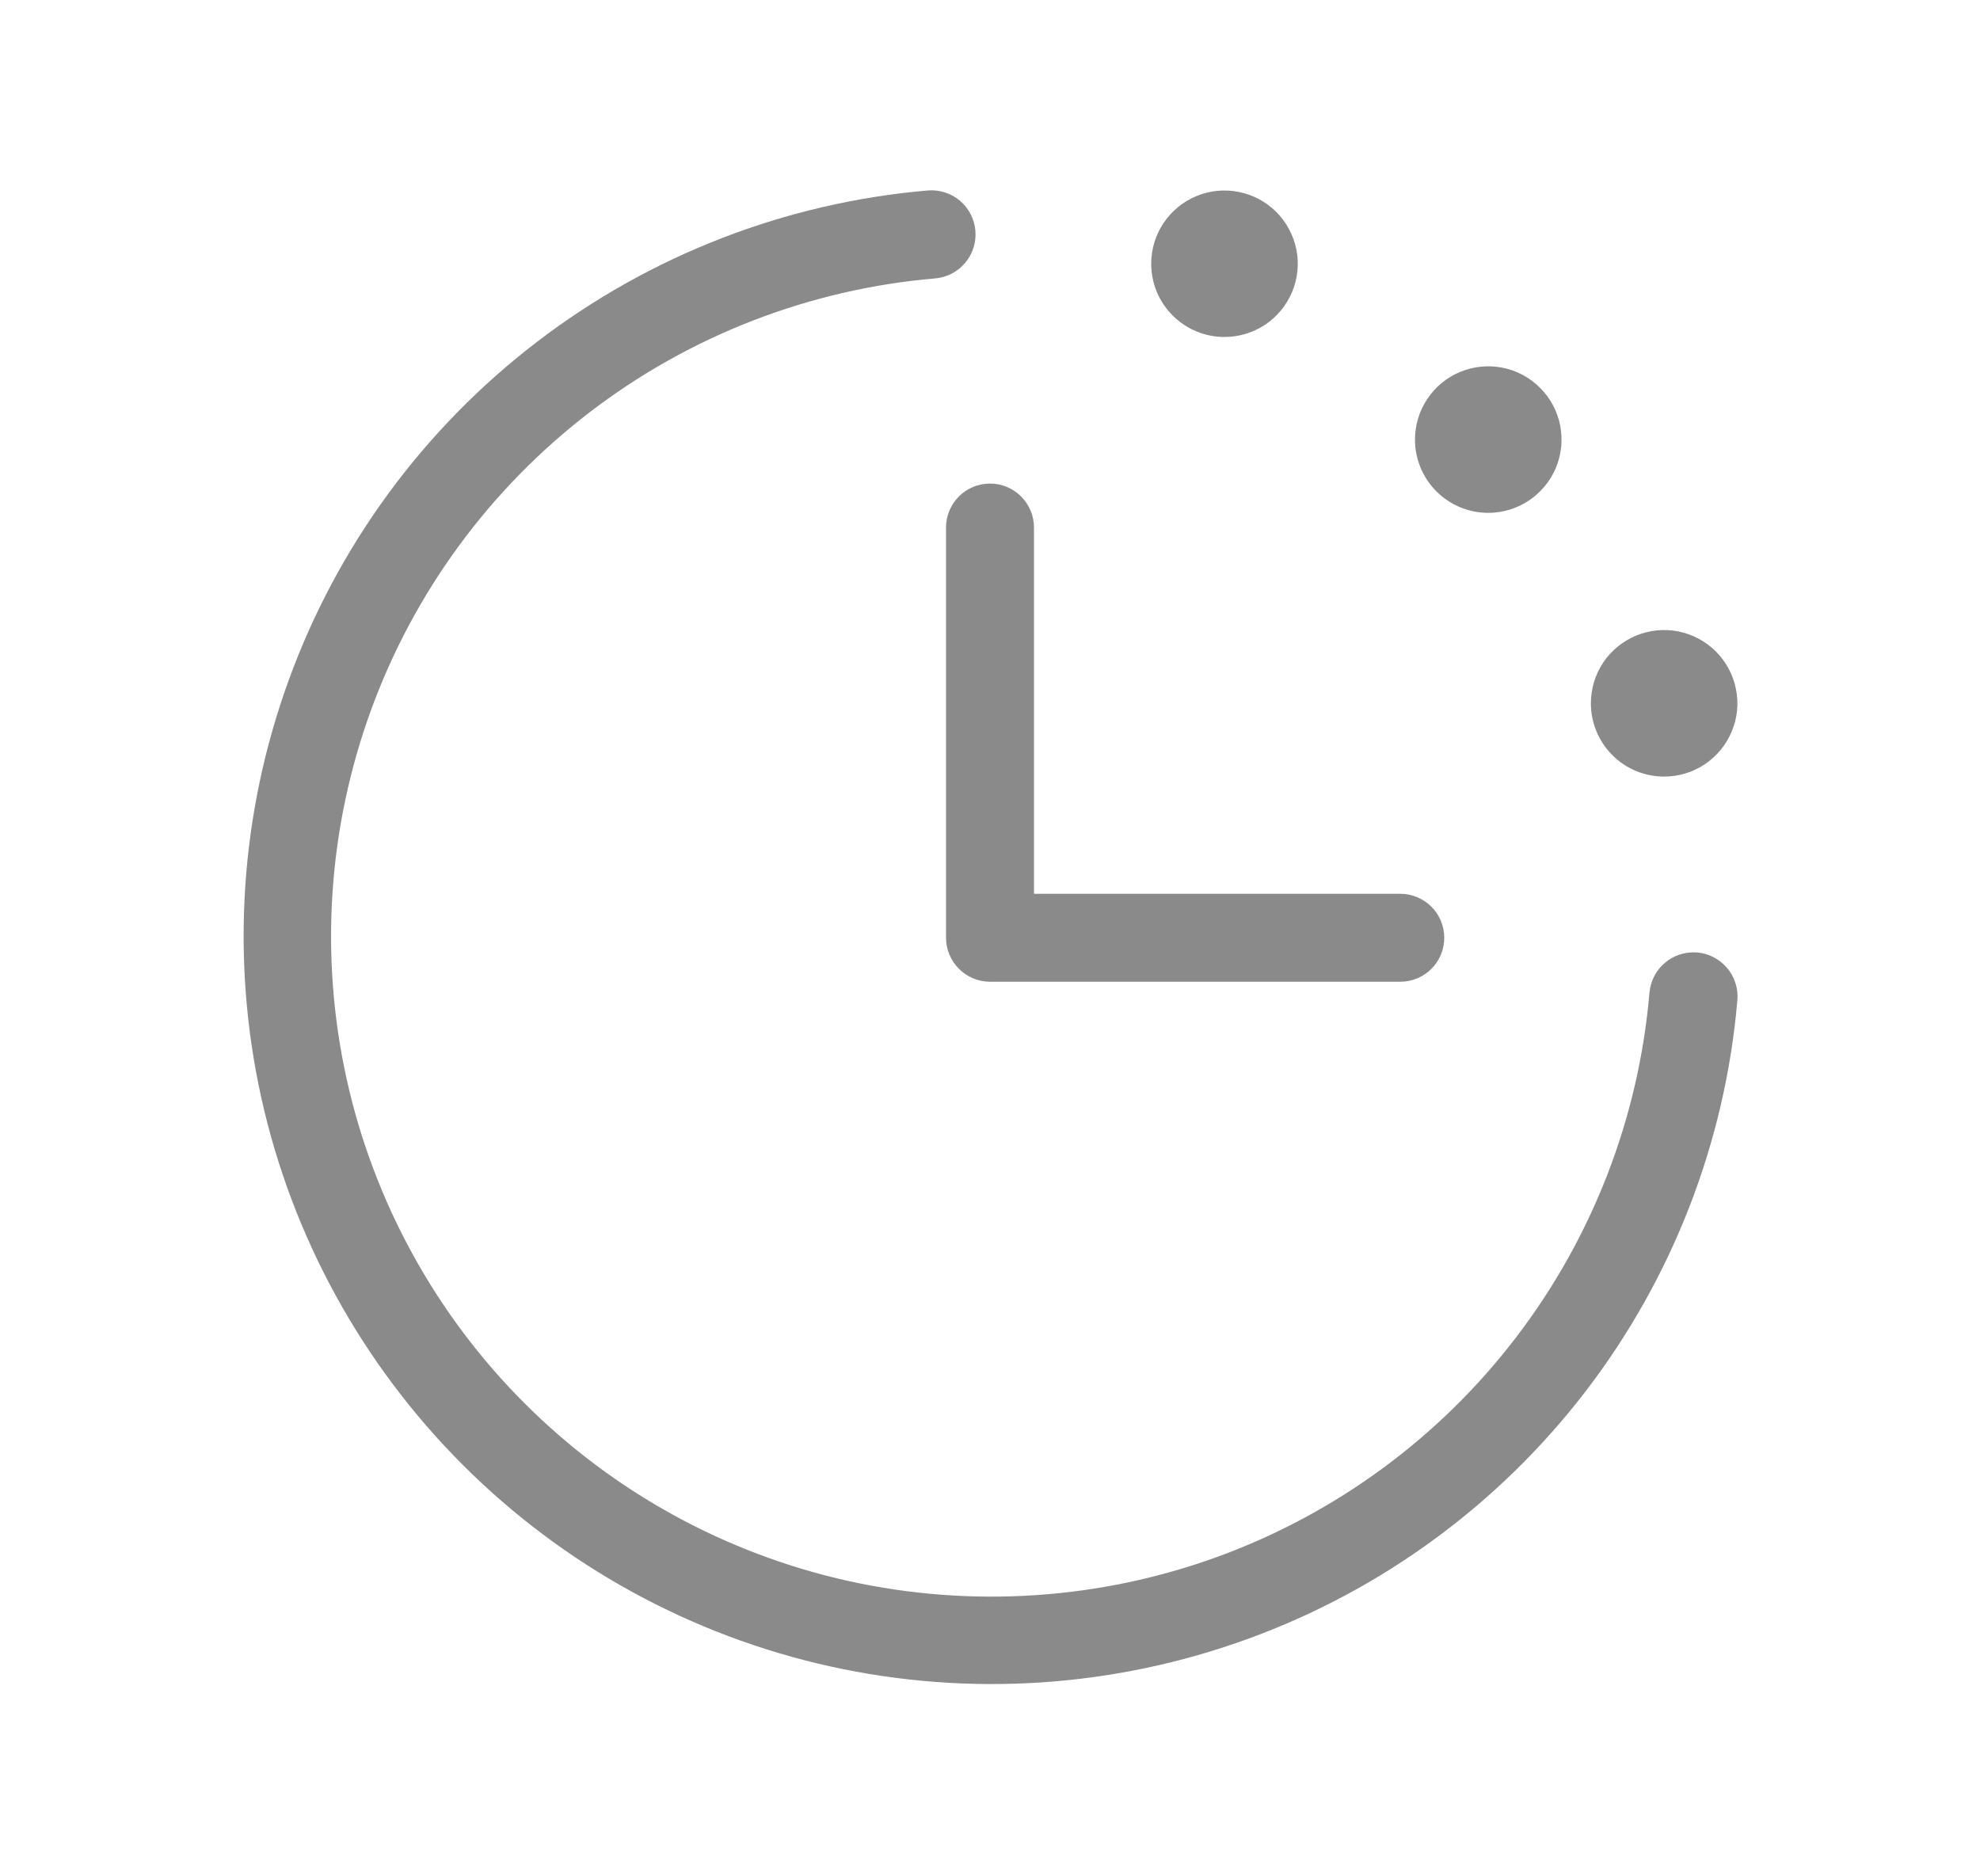
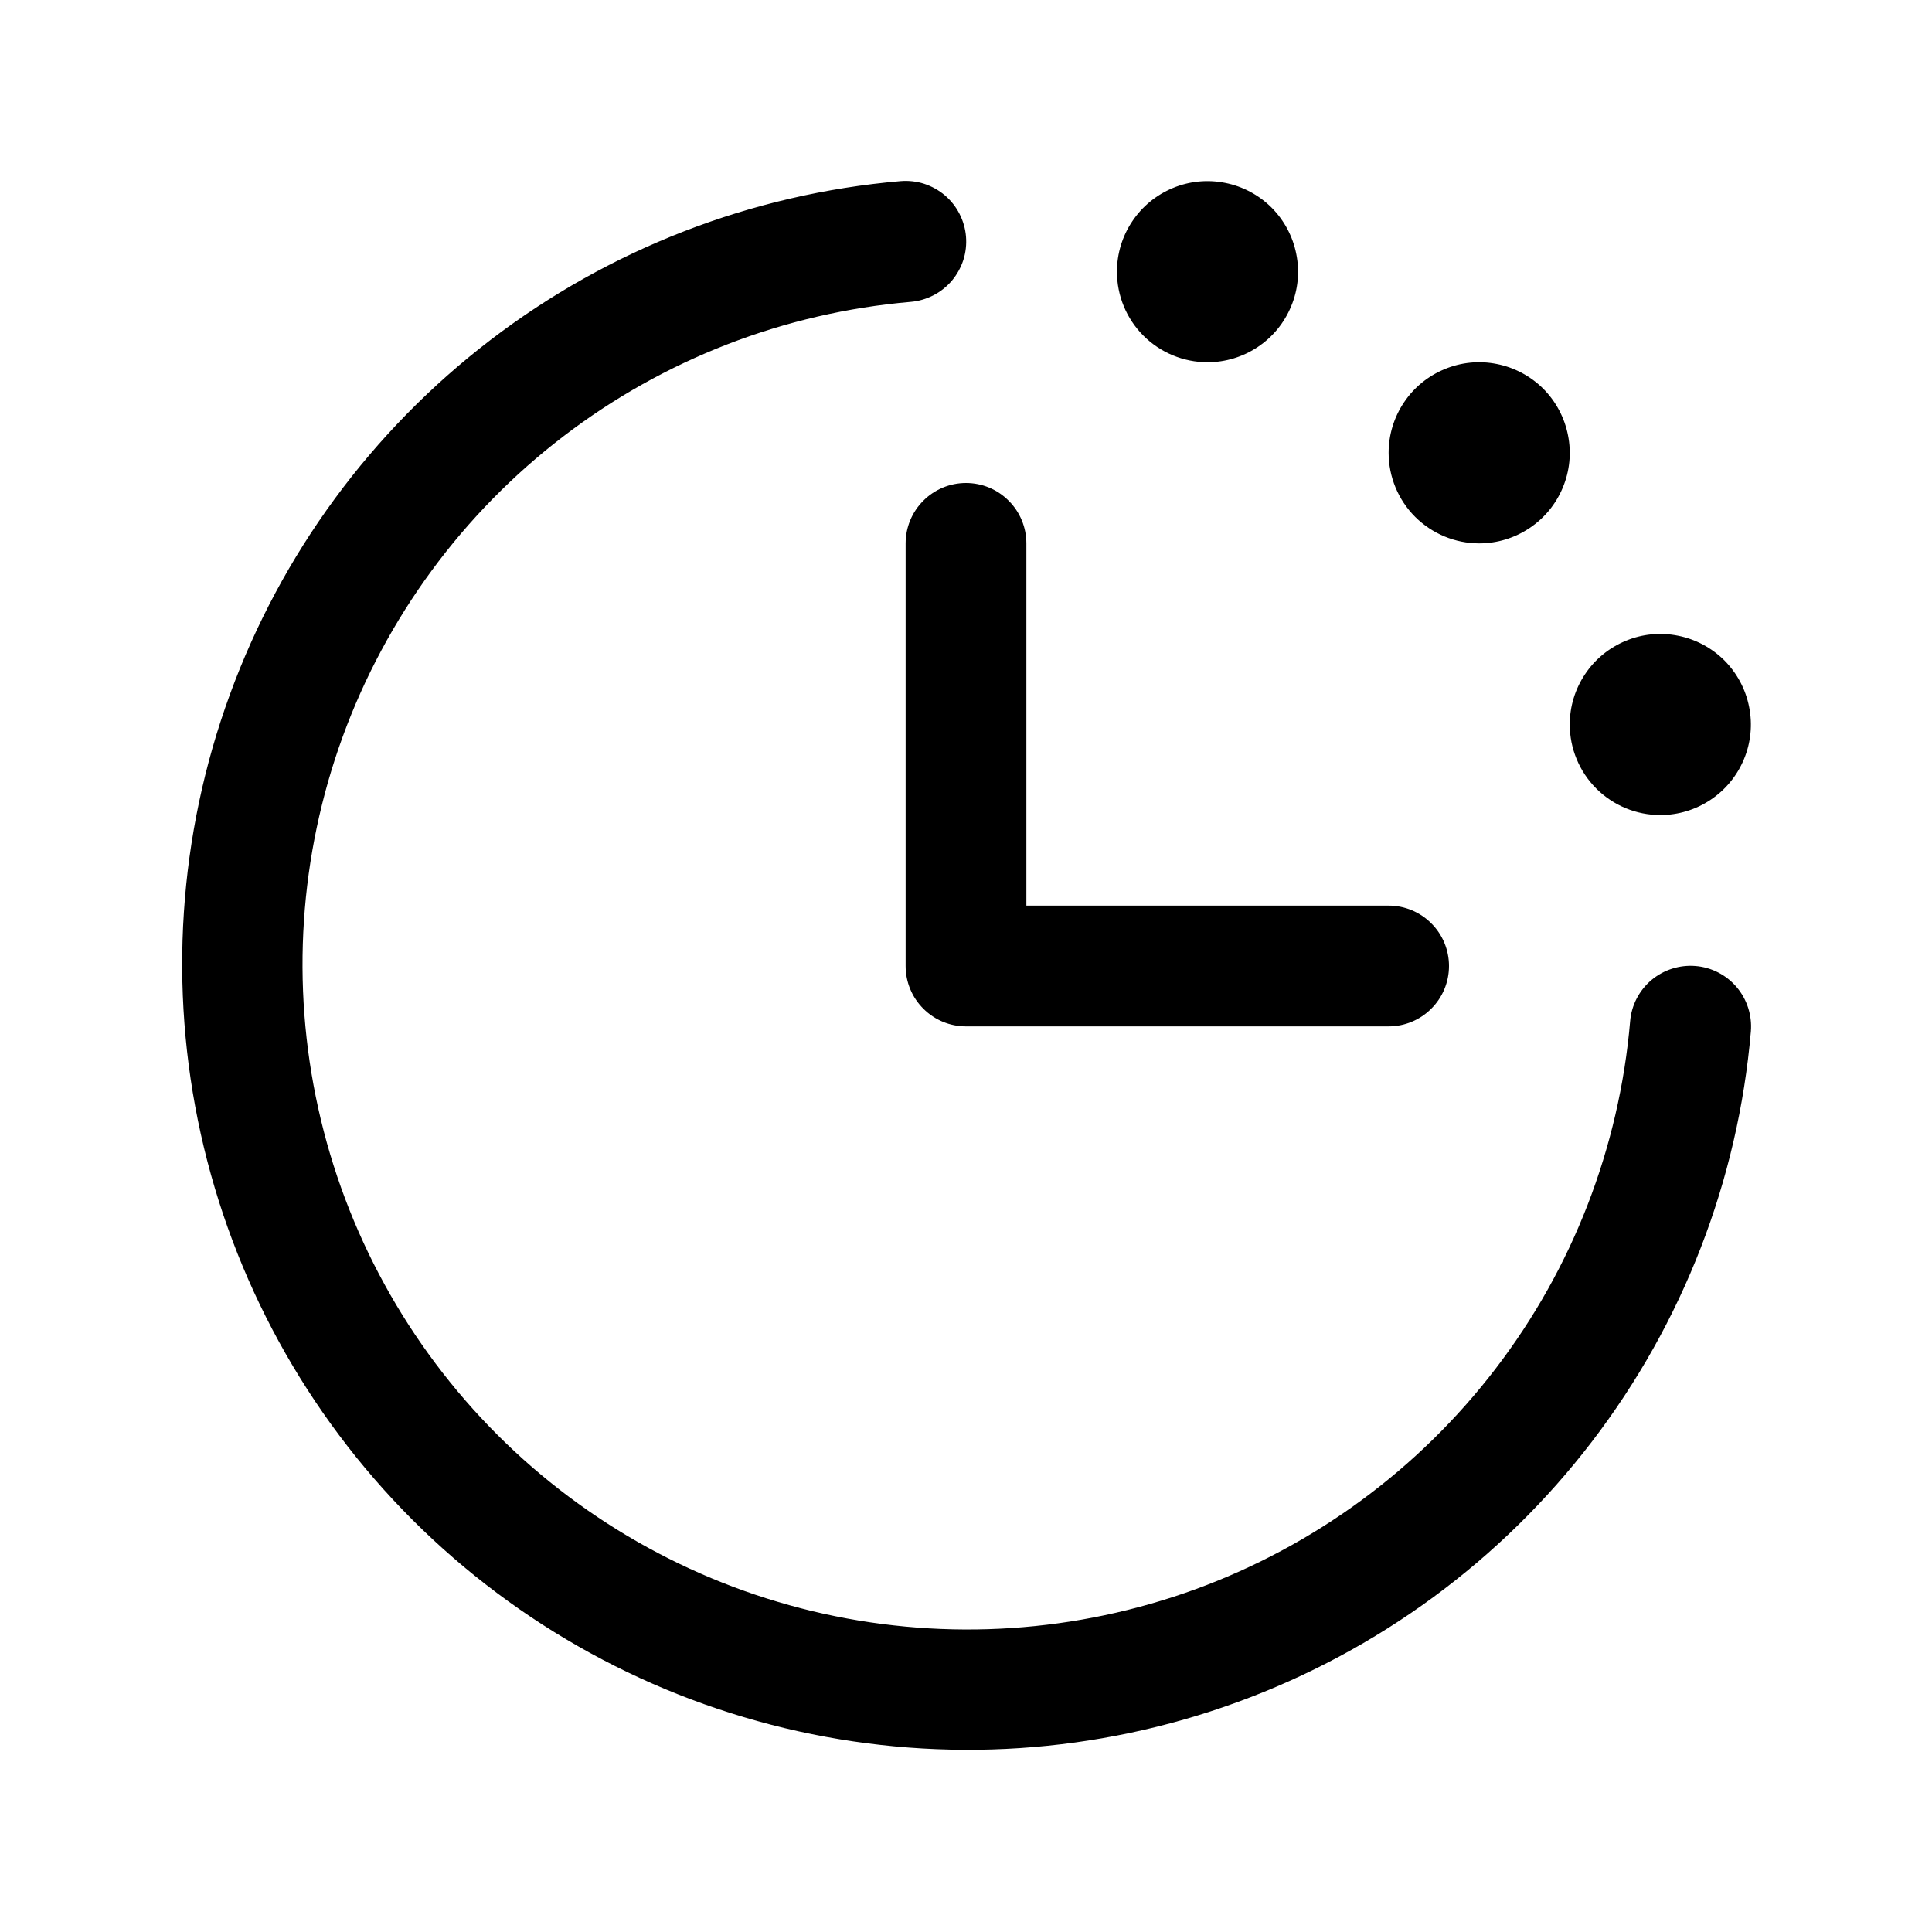
- <svg xmlns="http://www.w3.org/2000/svg" width="19" height="18" viewBox="0 0 19 18" fill="none">
-   <path d="M16.672 9.597C16.555 10.96 16.051 12.261 15.22 13.347C14.388 14.433 13.264 15.259 11.979 15.727C10.694 16.196 9.302 16.288 7.967 15.993C6.631 15.697 5.408 15.026 4.441 14.059C3.474 13.092 2.803 11.869 2.507 10.534C2.212 9.198 2.304 7.806 2.773 6.521C3.241 5.236 4.067 4.112 5.153 3.281C6.239 2.449 7.54 1.945 8.903 1.828C9.015 1.819 9.126 1.854 9.212 1.927C9.297 1.999 9.351 2.103 9.36 2.215C9.369 2.327 9.334 2.438 9.261 2.523C9.189 2.609 9.085 2.663 8.973 2.672C7.771 2.775 6.622 3.219 5.663 3.953C4.704 4.687 3.975 5.679 3.561 6.813C3.147 7.947 3.066 9.176 3.326 10.354C3.587 11.533 4.179 12.613 5.033 13.467C5.886 14.32 6.966 14.913 8.145 15.174C9.323 15.434 10.552 15.353 11.686 14.94C12.82 14.526 13.813 13.796 14.546 12.838C15.28 11.879 15.725 10.731 15.828 9.528C15.833 9.473 15.848 9.419 15.874 9.369C15.899 9.32 15.934 9.276 15.977 9.24C16.062 9.168 16.173 9.132 16.285 9.141C16.341 9.146 16.395 9.161 16.444 9.187C16.493 9.212 16.537 9.247 16.573 9.29C16.609 9.332 16.636 9.381 16.653 9.434C16.67 9.487 16.677 9.543 16.672 9.598V9.597ZM9.078 5.062V9C9.078 9.112 9.123 9.219 9.202 9.298C9.281 9.377 9.388 9.422 9.5 9.422H13.438C13.549 9.422 13.657 9.377 13.736 9.298C13.815 9.219 13.859 9.112 13.859 9C13.859 8.888 13.815 8.781 13.736 8.702C13.657 8.623 13.549 8.578 13.438 8.578H9.922V5.062C9.922 4.951 9.877 4.843 9.798 4.764C9.719 4.685 9.612 4.641 9.5 4.641C9.388 4.641 9.281 4.685 9.202 4.764C9.123 4.843 9.078 4.951 9.078 5.062ZM11.75 3.234C11.889 3.234 12.025 3.193 12.141 3.116C12.256 3.039 12.346 2.929 12.4 2.8C12.453 2.672 12.467 2.53 12.44 2.394C12.412 2.258 12.345 2.132 12.247 2.034C12.149 1.936 12.024 1.869 11.887 1.842C11.751 1.815 11.609 1.828 11.481 1.882C11.352 1.935 11.243 2.025 11.165 2.141C11.088 2.256 11.047 2.392 11.047 2.531C11.047 2.624 11.065 2.715 11.1 2.8C11.136 2.886 11.188 2.963 11.253 3.028C11.385 3.16 11.563 3.234 11.75 3.234ZM14.281 4.922C14.42 4.922 14.556 4.881 14.672 4.803C14.787 4.726 14.878 4.616 14.931 4.488C14.984 4.359 14.998 4.218 14.971 4.082C14.944 3.945 14.877 3.82 14.778 3.722C14.68 3.623 14.555 3.556 14.418 3.529C14.282 3.502 14.141 3.516 14.012 3.569C13.884 3.622 13.774 3.712 13.697 3.828C13.619 3.944 13.578 4.08 13.578 4.219C13.578 4.405 13.652 4.584 13.784 4.716C13.916 4.848 14.095 4.922 14.281 4.922ZM15.969 7.453C16.108 7.453 16.244 7.412 16.359 7.335C16.475 7.257 16.565 7.148 16.618 7.019C16.672 6.891 16.686 6.749 16.658 6.613C16.631 6.476 16.564 6.351 16.466 6.253C16.368 6.154 16.242 6.088 16.106 6.06C15.97 6.033 15.828 6.047 15.7 6.1C15.571 6.154 15.461 6.244 15.384 6.359C15.307 6.475 15.266 6.611 15.266 6.75C15.266 6.936 15.34 7.115 15.472 7.247C15.603 7.379 15.782 7.453 15.969 7.453Z" fill="#8A8A8A" />
+ <svg xmlns="http://www.w3.org/2000/svg" width="24" height="24" viewBox="0 0 24 24" fill="none">
+   <path d="M21.75 12.812C21.591 14.664 20.906 16.433 19.775 17.909C18.645 19.385 17.117 20.508 15.37 21.145C13.623 21.783 11.731 21.908 9.915 21.506C8.1 21.104 6.437 20.192 5.122 18.878C3.808 17.563 2.896 15.9 2.494 14.085C2.092 12.269 2.217 10.377 2.855 8.63C3.492 6.883 4.615 5.355 6.091 4.225C7.567 3.094 9.336 2.409 11.188 2.25C11.287 2.242 11.386 2.253 11.48 2.283C11.574 2.314 11.661 2.362 11.737 2.426C11.812 2.49 11.874 2.568 11.919 2.656C11.964 2.744 11.992 2.84 12 2.938C12.008 3.037 11.997 3.136 11.967 3.23C11.936 3.324 11.888 3.411 11.824 3.487C11.76 3.562 11.682 3.624 11.594 3.669C11.506 3.714 11.41 3.742 11.312 3.75C9.744 3.885 8.247 4.464 6.998 5.421C5.748 6.377 4.798 7.671 4.258 9.149C3.719 10.628 3.613 12.229 3.953 13.766C4.293 15.302 5.065 16.71 6.178 17.823C7.29 18.935 8.698 19.707 10.234 20.047C11.771 20.387 13.372 20.281 14.851 19.742C16.329 19.202 17.622 18.252 18.579 17.002C19.536 15.753 20.115 14.256 20.25 12.688C20.266 12.489 20.361 12.305 20.513 12.176C20.666 12.047 20.863 11.984 21.062 12C21.261 12.016 21.445 12.111 21.574 12.263C21.703 12.416 21.766 12.613 21.75 12.812ZM11.25 6.75V12C11.25 12.199 11.329 12.39 11.47 12.53C11.61 12.671 11.801 12.75 12 12.75H17.25C17.449 12.75 17.64 12.671 17.78 12.53C17.921 12.39 18 12.199 18 12C18 11.801 17.921 11.61 17.78 11.47C17.64 11.329 17.449 11.25 17.25 11.25H12.75V6.75C12.75 6.551 12.671 6.36 12.53 6.22C12.39 6.079 12.199 6 12 6C11.801 6 11.61 6.079 11.47 6.22C11.329 6.36 11.25 6.551 11.25 6.75ZM15 4.5C15.223 4.5 15.44 4.434 15.625 4.31C15.81 4.187 15.954 4.011 16.039 3.805C16.125 3.6 16.147 3.374 16.103 3.156C16.06 2.937 15.953 2.737 15.796 2.579C15.638 2.422 15.438 2.315 15.22 2.272C15.001 2.228 14.775 2.25 14.569 2.336C14.364 2.421 14.188 2.565 14.065 2.75C13.941 2.935 13.875 3.152 13.875 3.375C13.875 3.673 13.993 3.959 14.204 4.17C14.415 4.381 14.702 4.5 15 4.5ZM18.375 6.75C18.598 6.75 18.815 6.684 19 6.56C19.185 6.437 19.329 6.261 19.414 6.056C19.5 5.85 19.522 5.624 19.478 5.406C19.435 5.187 19.328 4.987 19.171 4.829C19.013 4.672 18.813 4.565 18.595 4.522C18.376 4.478 18.15 4.5 17.945 4.586C17.739 4.671 17.563 4.815 17.44 5C17.316 5.185 17.25 5.402 17.25 5.625C17.25 5.923 17.369 6.21 17.579 6.42C17.791 6.631 18.077 6.75 18.375 6.75ZM20.625 10.125C20.848 10.125 21.065 10.059 21.25 9.935C21.435 9.812 21.579 9.636 21.664 9.431C21.75 9.225 21.772 8.999 21.728 8.781C21.685 8.562 21.578 8.362 21.421 8.204C21.263 8.047 21.063 7.94 20.845 7.897C20.626 7.853 20.4 7.875 20.195 7.961C19.989 8.046 19.813 8.19 19.69 8.375C19.566 8.56 19.5 8.777 19.5 9C19.5 9.298 19.619 9.585 19.829 9.795C20.041 10.007 20.327 10.125 20.625 10.125Z" fill="black" />
</svg>
